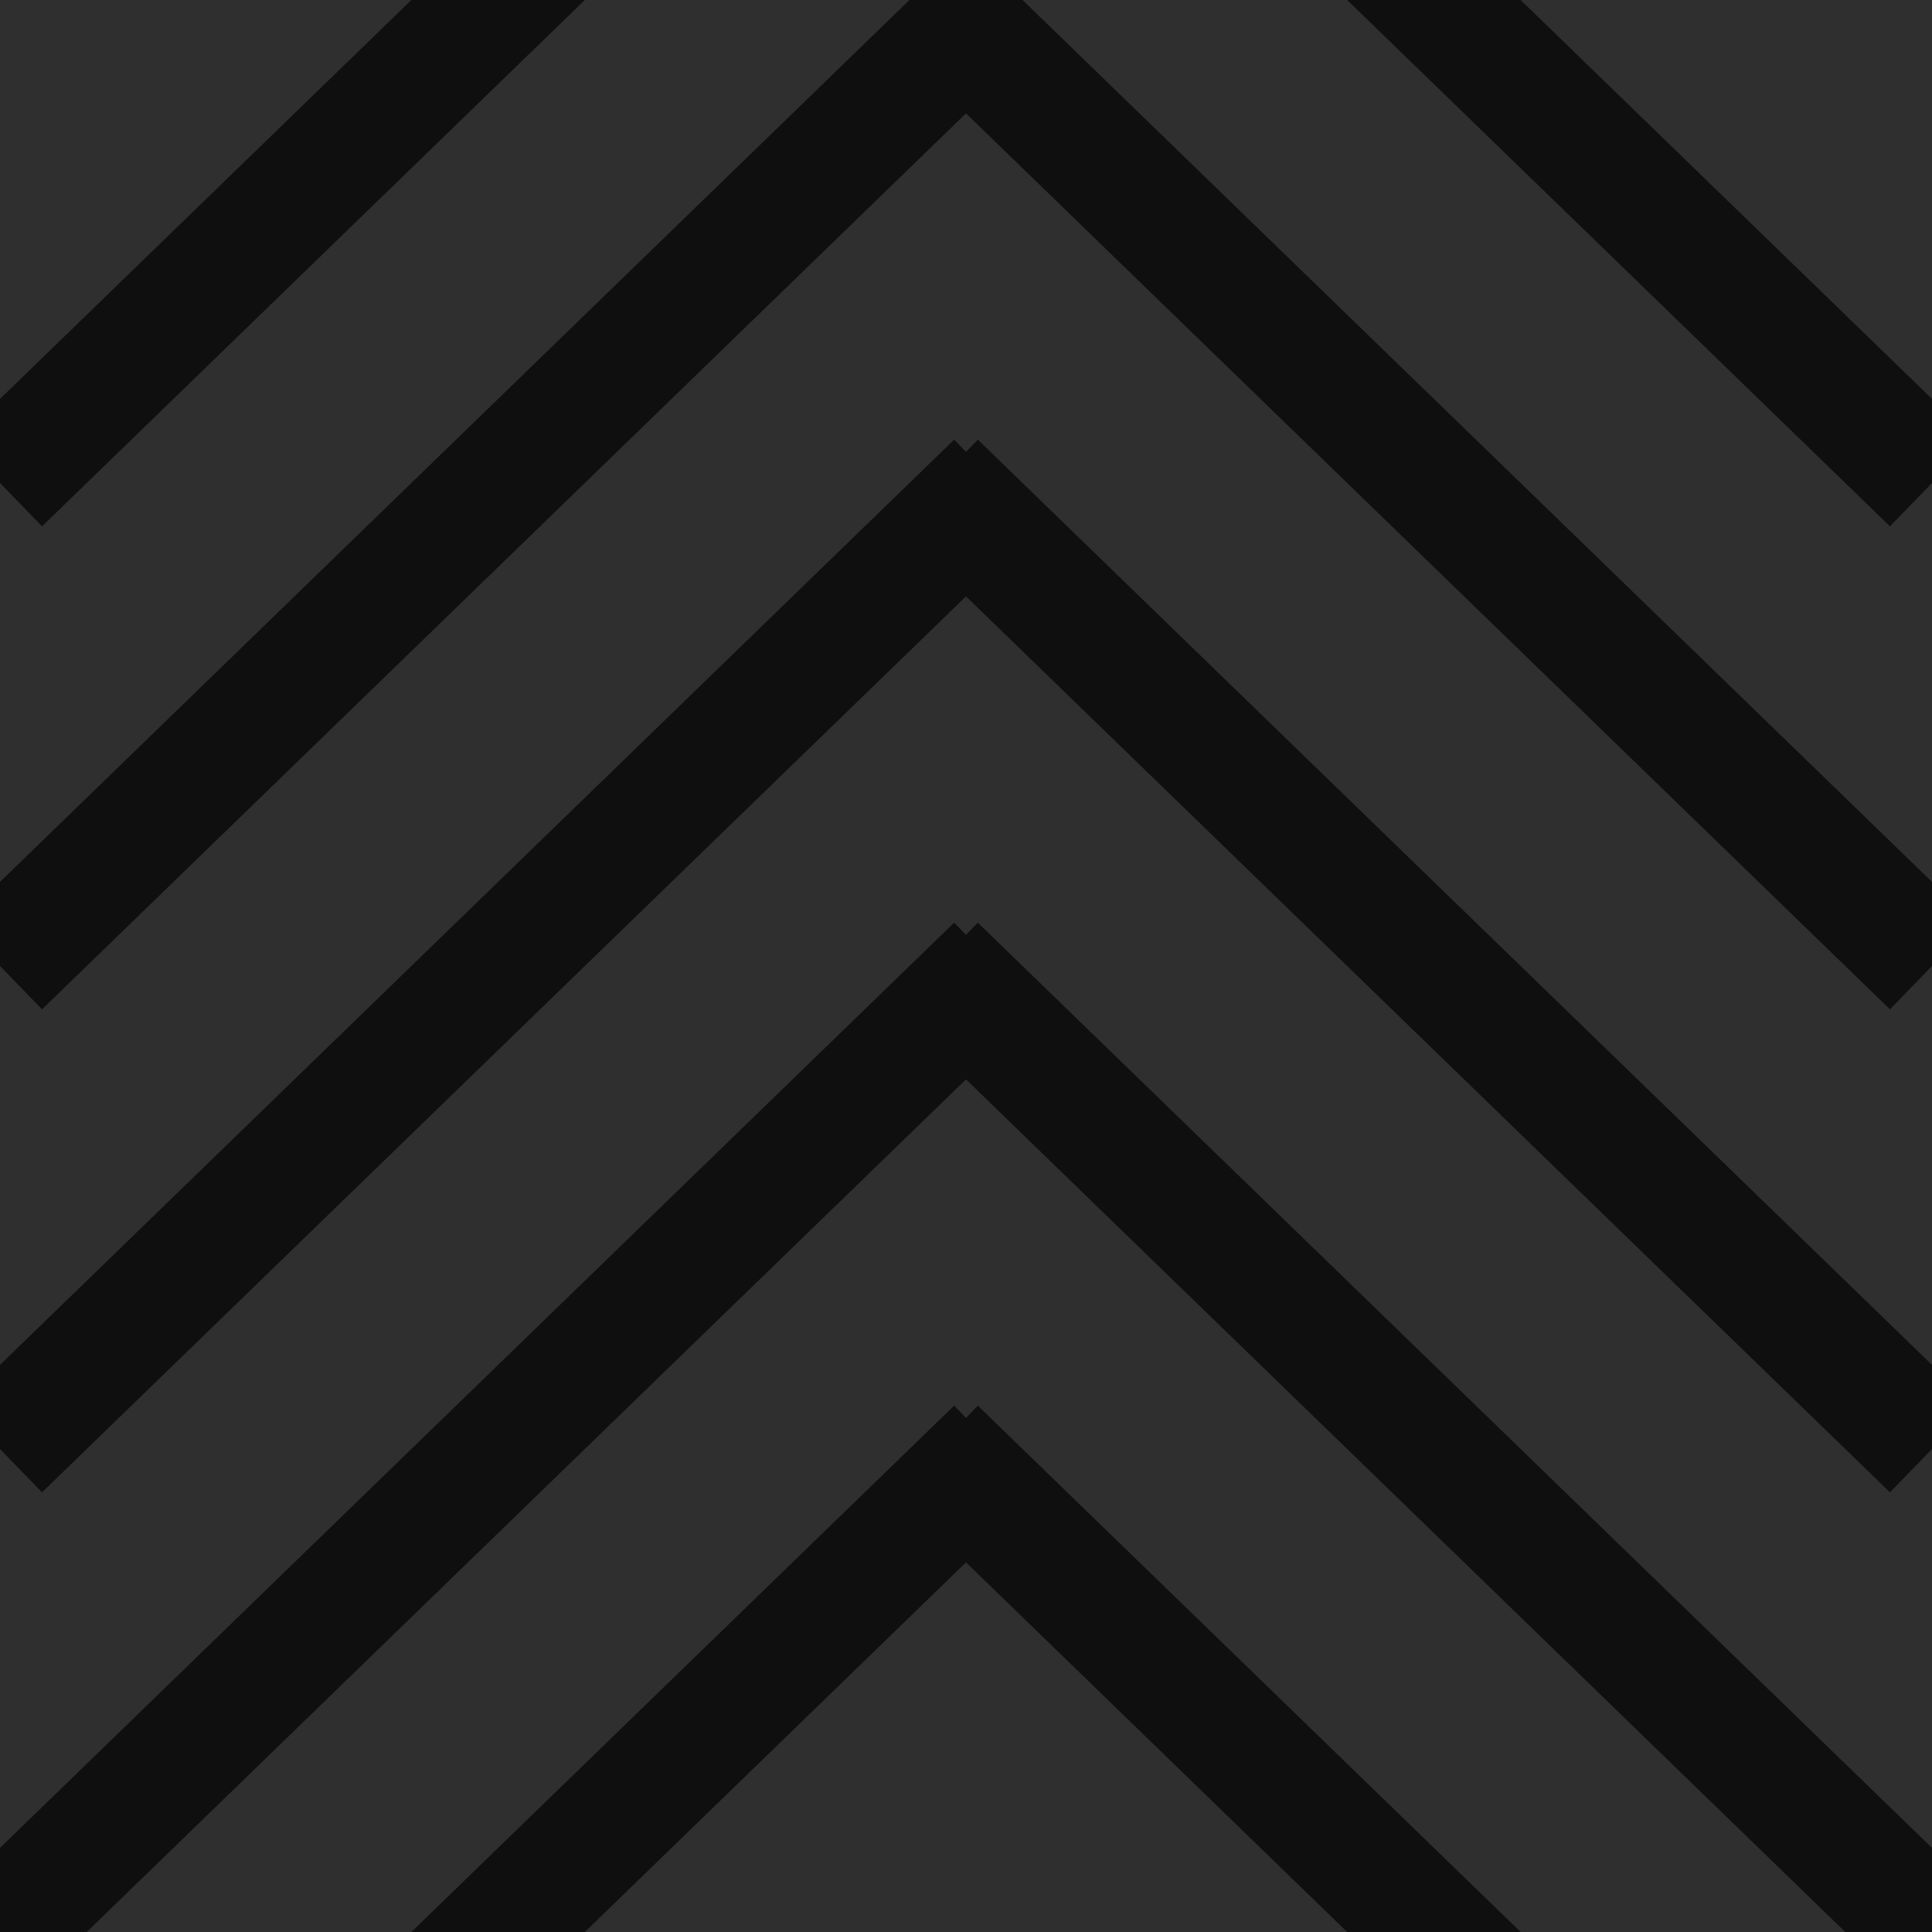
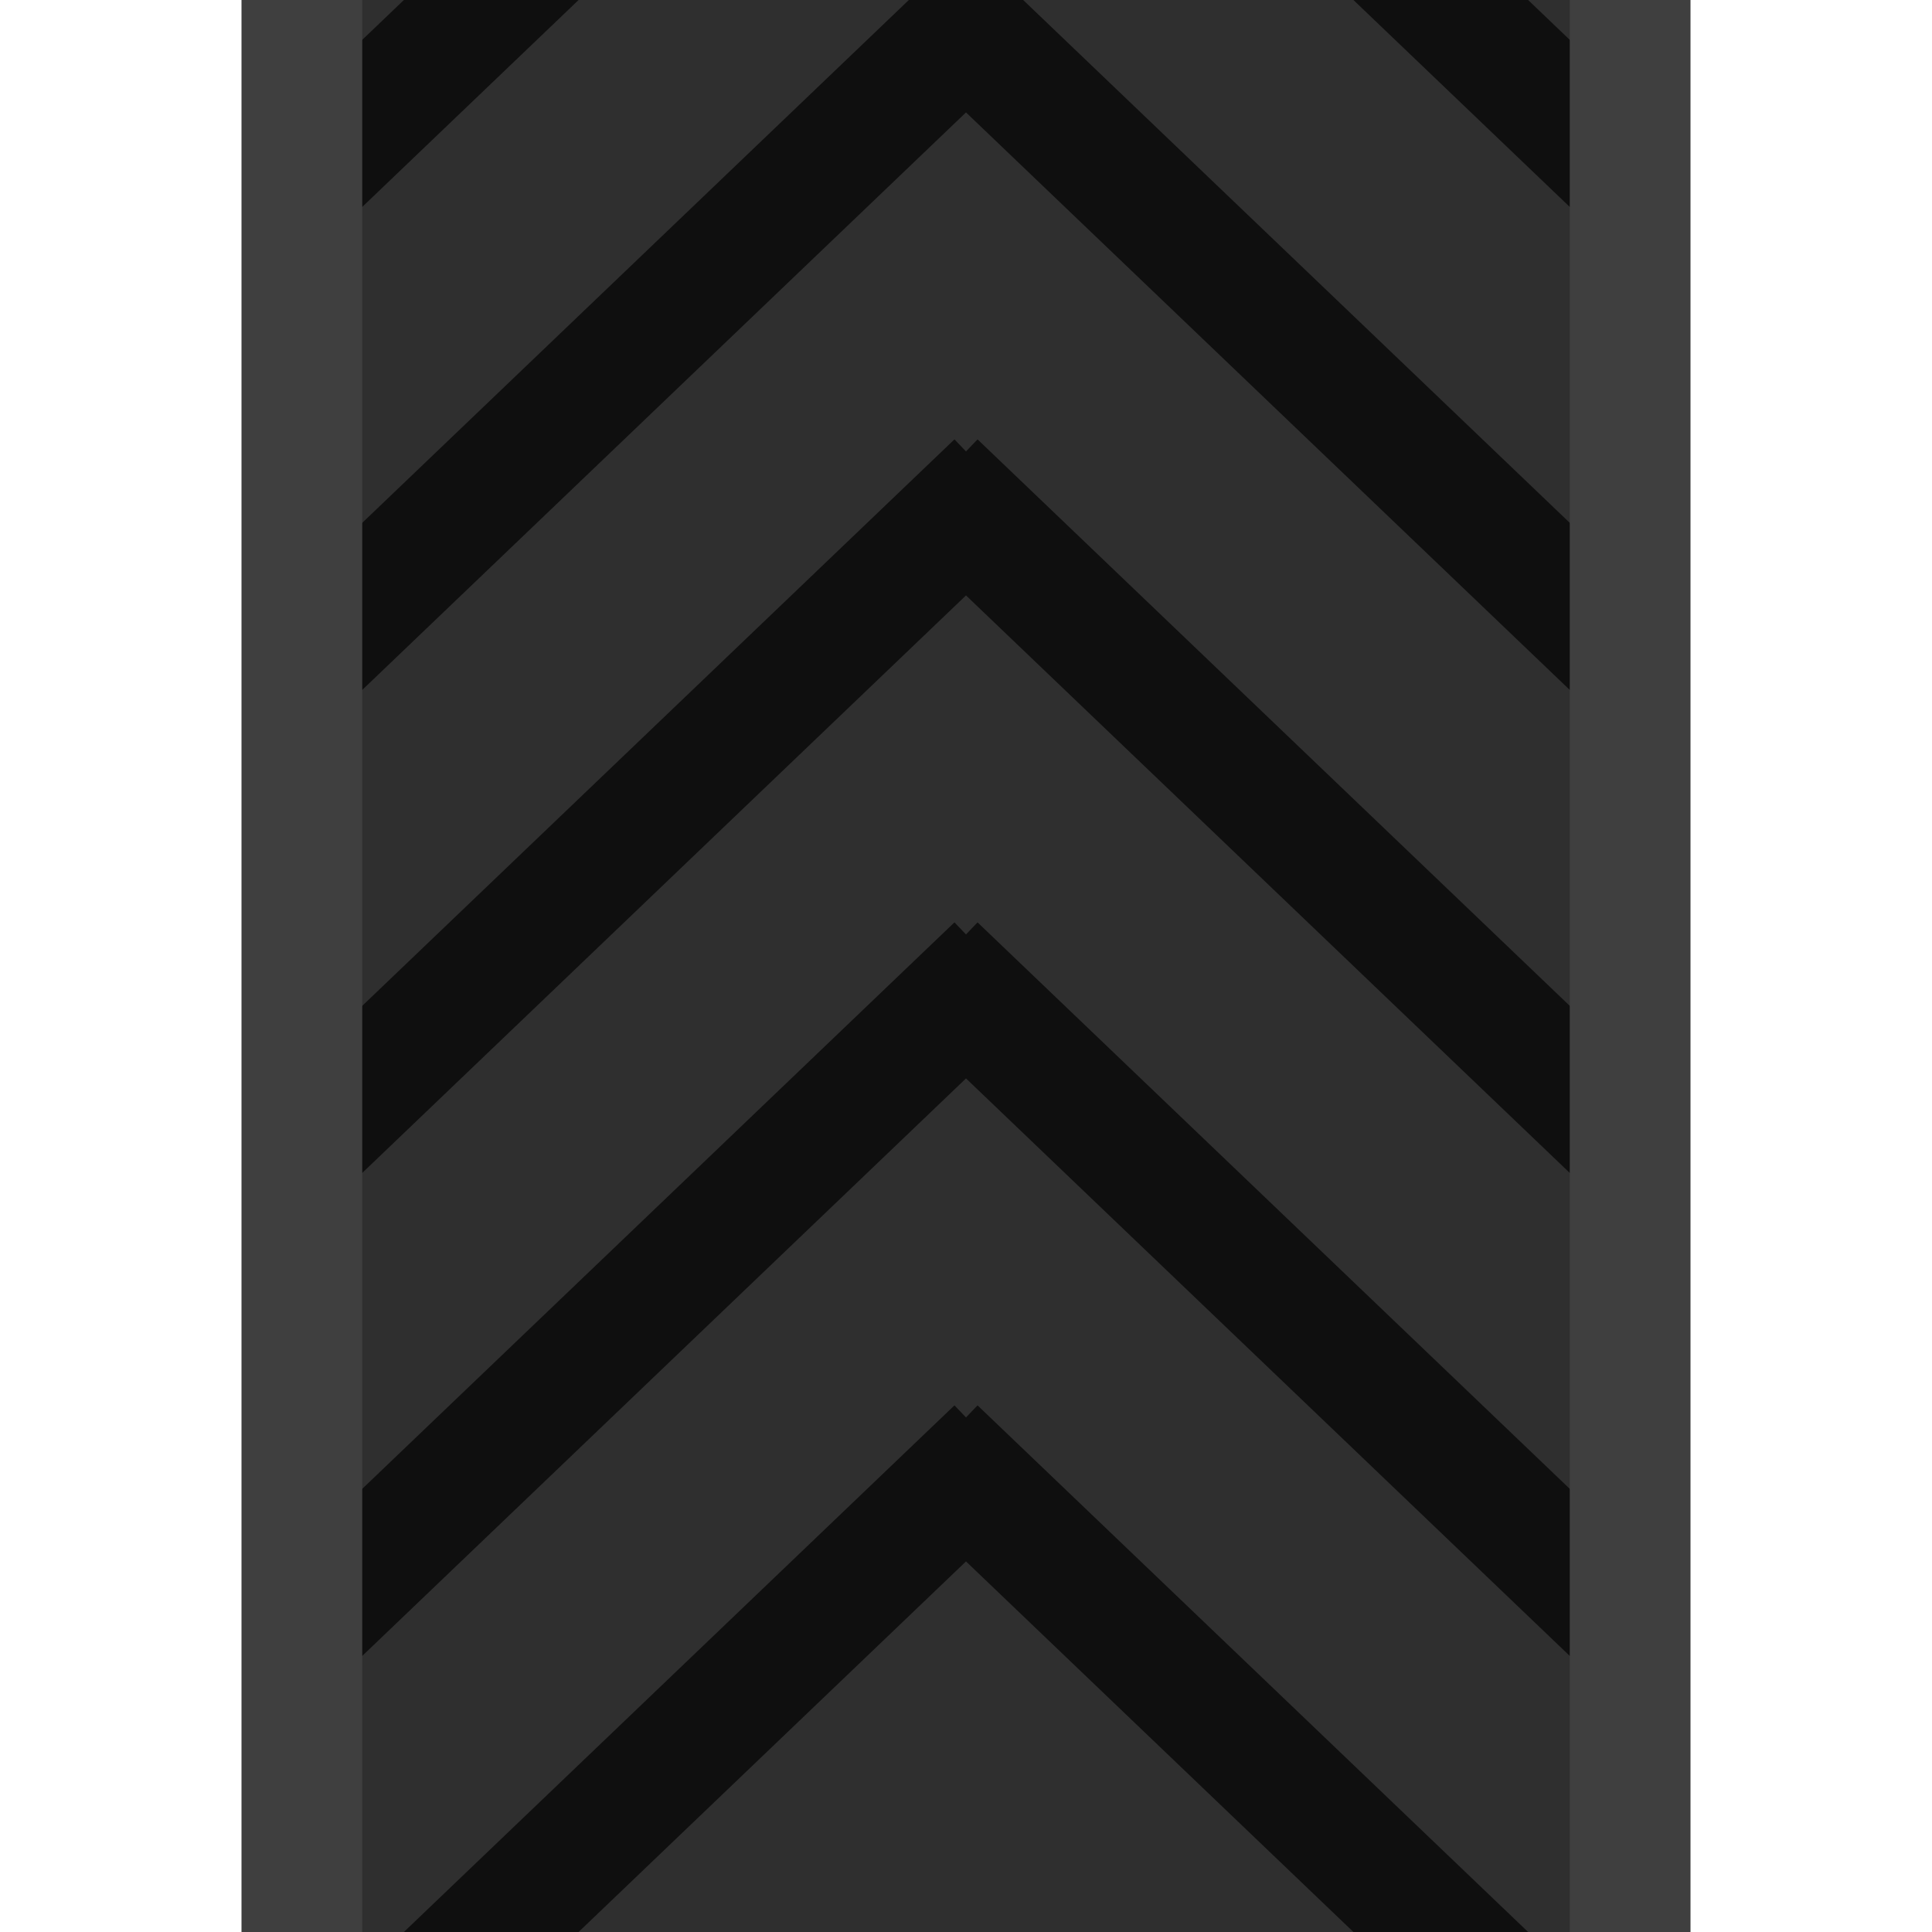
<svg xmlns="http://www.w3.org/2000/svg" width="64" height="64">
-   <rect width="64" height="64" fill="#2f2f2f" x="0" y="0" />
-   <line x1="64" x2="31" y1="64" y2="32" stroke="#0f0f0f" stroke-width="4" />
-   <line x1="64" x2="31" y1="80" y2="48" stroke="#0f0f0f" stroke-width="4" />
-   <line x1="64" x2="31" y1="48" y2="16" stroke="#0f0f0f" stroke-width="4" />
-   <line x1="64" x2="31" y1="32" y2="0" stroke="#0f0f0f" stroke-width="4" />
-   <line x1="64" x2="31" y1="16" y2="-16" stroke="#0f0f0f" stroke-width="4" />
-   <line x1="0" x2="33" y1="64" y2="32" stroke="#0f0f0f" stroke-width="4" />
-   <line x1="0" x2="33" y1="80" y2="48" stroke="#0f0f0f" stroke-width="4" />
-   <line x1="0" x2="33" y1="48" y2="16" stroke="#0f0f0f" stroke-width="4" />
-   <line x1="0" x2="33" y1="32" y2="0" stroke="#0f0f0f" stroke-width="4" />
-   <line x1="0" x2="33" y1="16" y2="-16" stroke="#0f0f0f" stroke-width="4" />
+   <rect width="44" height="64" fill="#2f2f2f" x="10" y="0" />
+   <line x1="54" x2="31" y1="54" y2="32" stroke="#0f0f0f" stroke-width="4" />
+   <line x1="54" x2="31" y1="70" y2="48" stroke="#0f0f0f" stroke-width="4" />
+   <line x1="54" x2="31" y1="38" y2="16" stroke="#0f0f0f" stroke-width="4" />
+   <line x1="54" x2="31" y1="22" y2="0" stroke="#0f0f0f" stroke-width="4" />
+   <line x1="54" x2="31" y1="6" y2="-16" stroke="#0f0f0f" stroke-width="4" />
+   <line x1="10" x2="33" y1="54" y2="32" stroke="#0f0f0f" stroke-width="4" />
+   <line x1="10" x2="33" y1="70" y2="48" stroke="#0f0f0f" stroke-width="4" />
+   <line x1="10" x2="33" y1="38" y2="16" stroke="#0f0f0f" stroke-width="4" />
+   <line x1="10" x2="33" y1="22" y2="0" stroke="#0f0f0f" stroke-width="4" />
+   <line x1="10" x2="33" y1="6" y2="-16" stroke="#0f0f0f" stroke-width="4" />
+   <line x1="10" x2="10" y1="0" y2="64" stroke="#3f3f3f" stroke-width="4" />
+   <line x1="54" x2="54" y1="0" y2="64" stroke="#3f3f3f" stroke-width="4" />
</svg>
